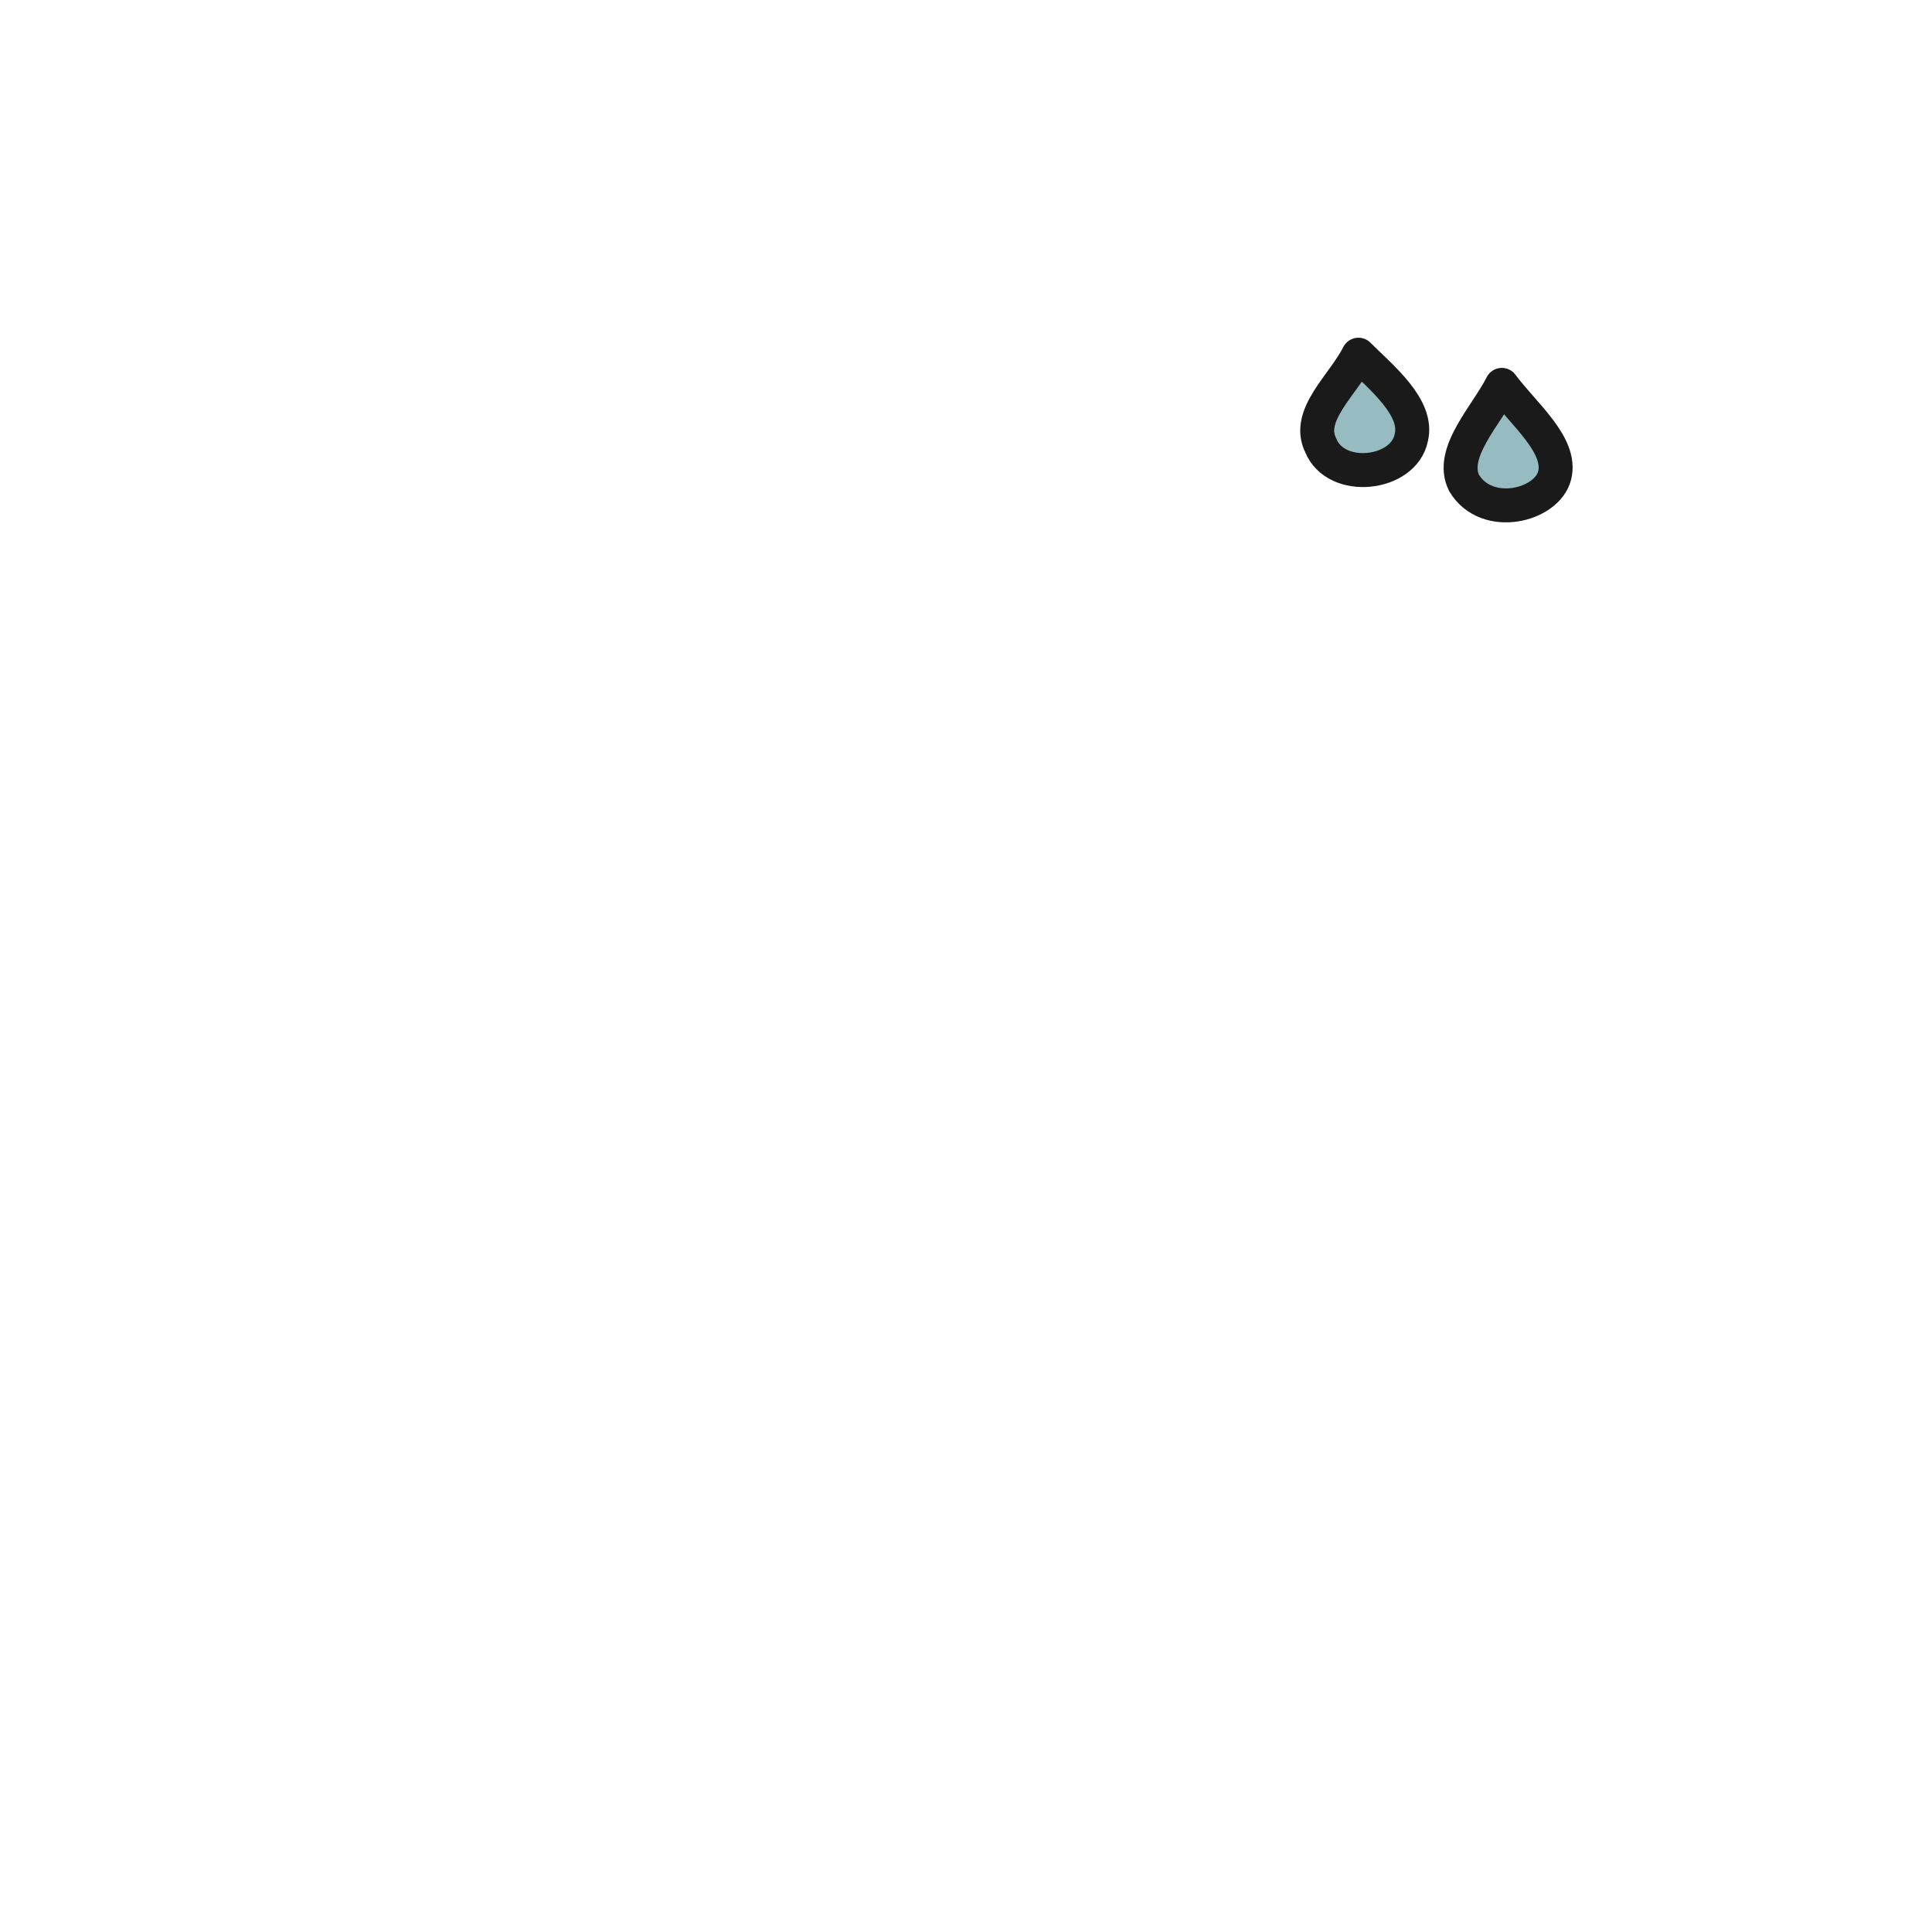
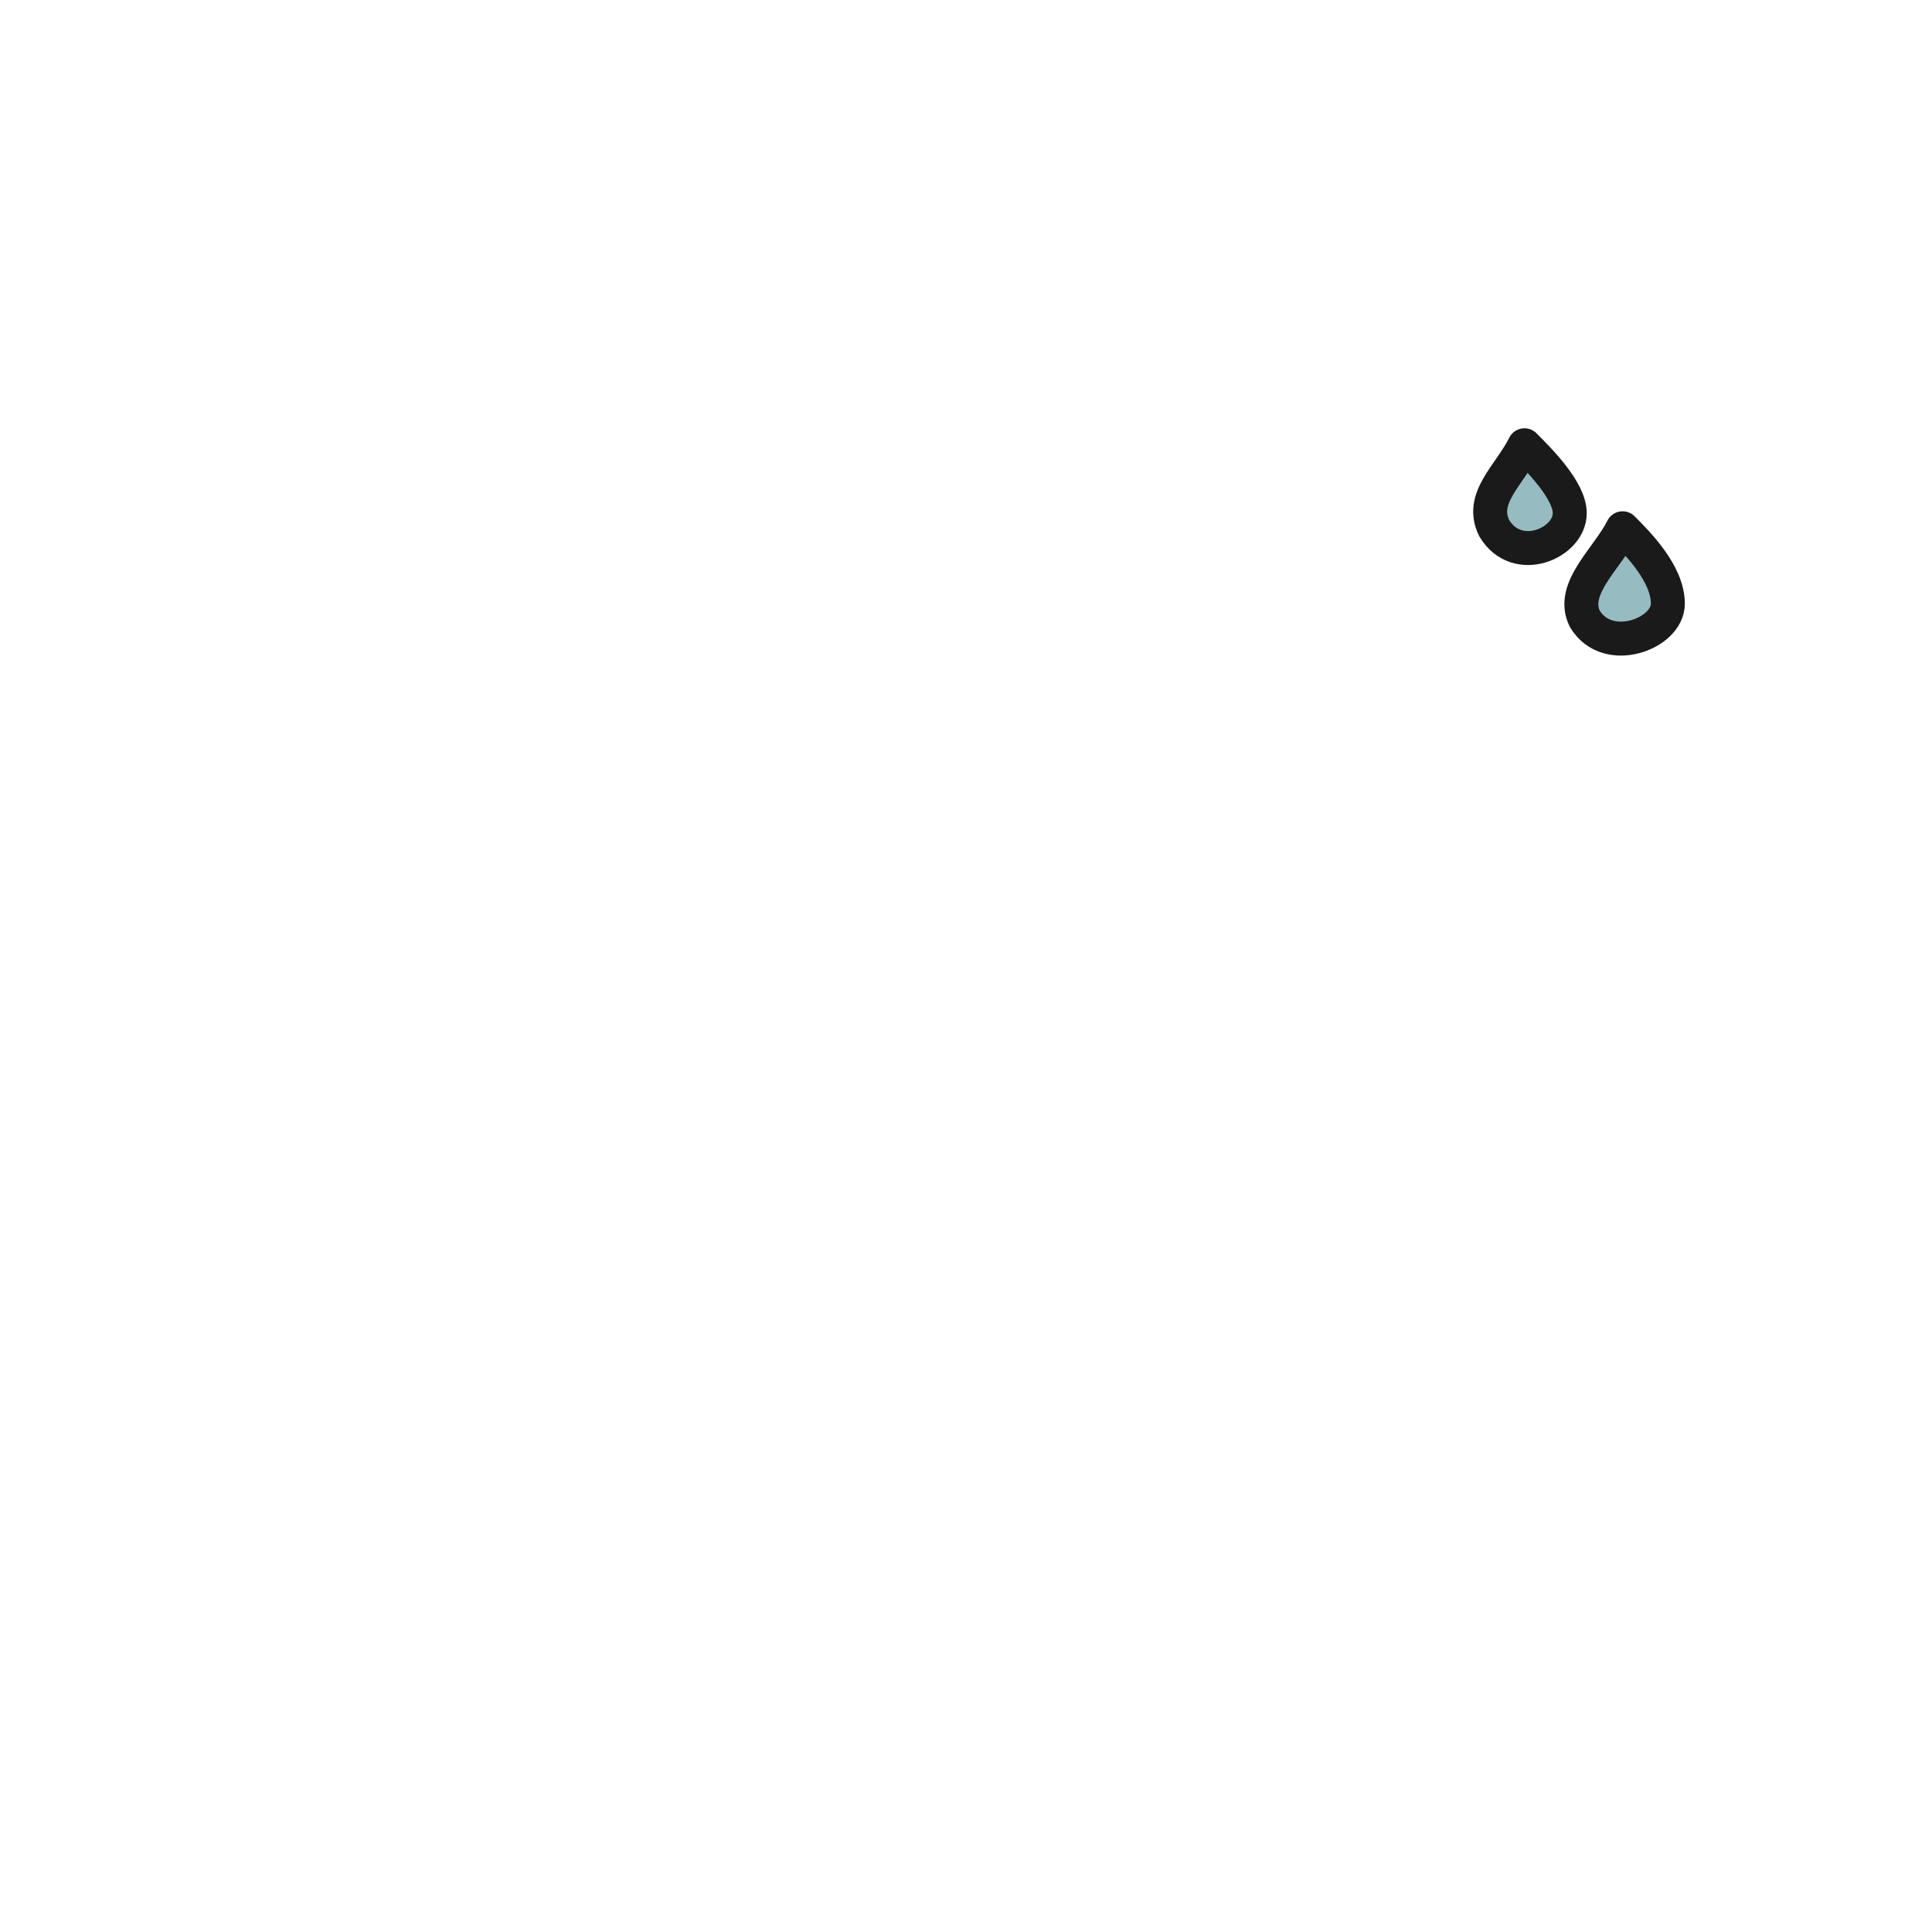
<svg xmlns="http://www.w3.org/2000/svg" width="256" height="256" viewBox="0 0 256 256">
-   <path d="M180 47 C178 51 173 55 175 59 C177 64 186 63 187 58 C188 54 183 50 180 47 Z" fill="#96bbc0" stroke="#1a1a1a" stroke-width="4.5" stroke-linecap="round" stroke-linejoin="round" />
-   <path d="M199 51 C197 55 192 60 194 64 C197 69 205 67 206 63 C207 59 202 55 199 51 Z" fill="#96bbc0" stroke="#1a1a1a" stroke-width="4.5" stroke-linecap="round" stroke-linejoin="round" />
+   <path d="M202 59 C200 63 196 66 198 70 C201 75 208 72 208 68 C208 65 204 61 202 59 Z" fill="#96bbc0" stroke="#1a1a1a" stroke-width="4.5" stroke-linecap="round" stroke-linejoin="round" />
+   <path d="M215 70 C213 74 208 78 210 82 C213 87 221 84 221 80 C221 76 217 72 215 70 Z" fill="#96bbc0" stroke="#1a1a1a" stroke-width="4.5" stroke-linecap="round" stroke-linejoin="round" />
</svg>
